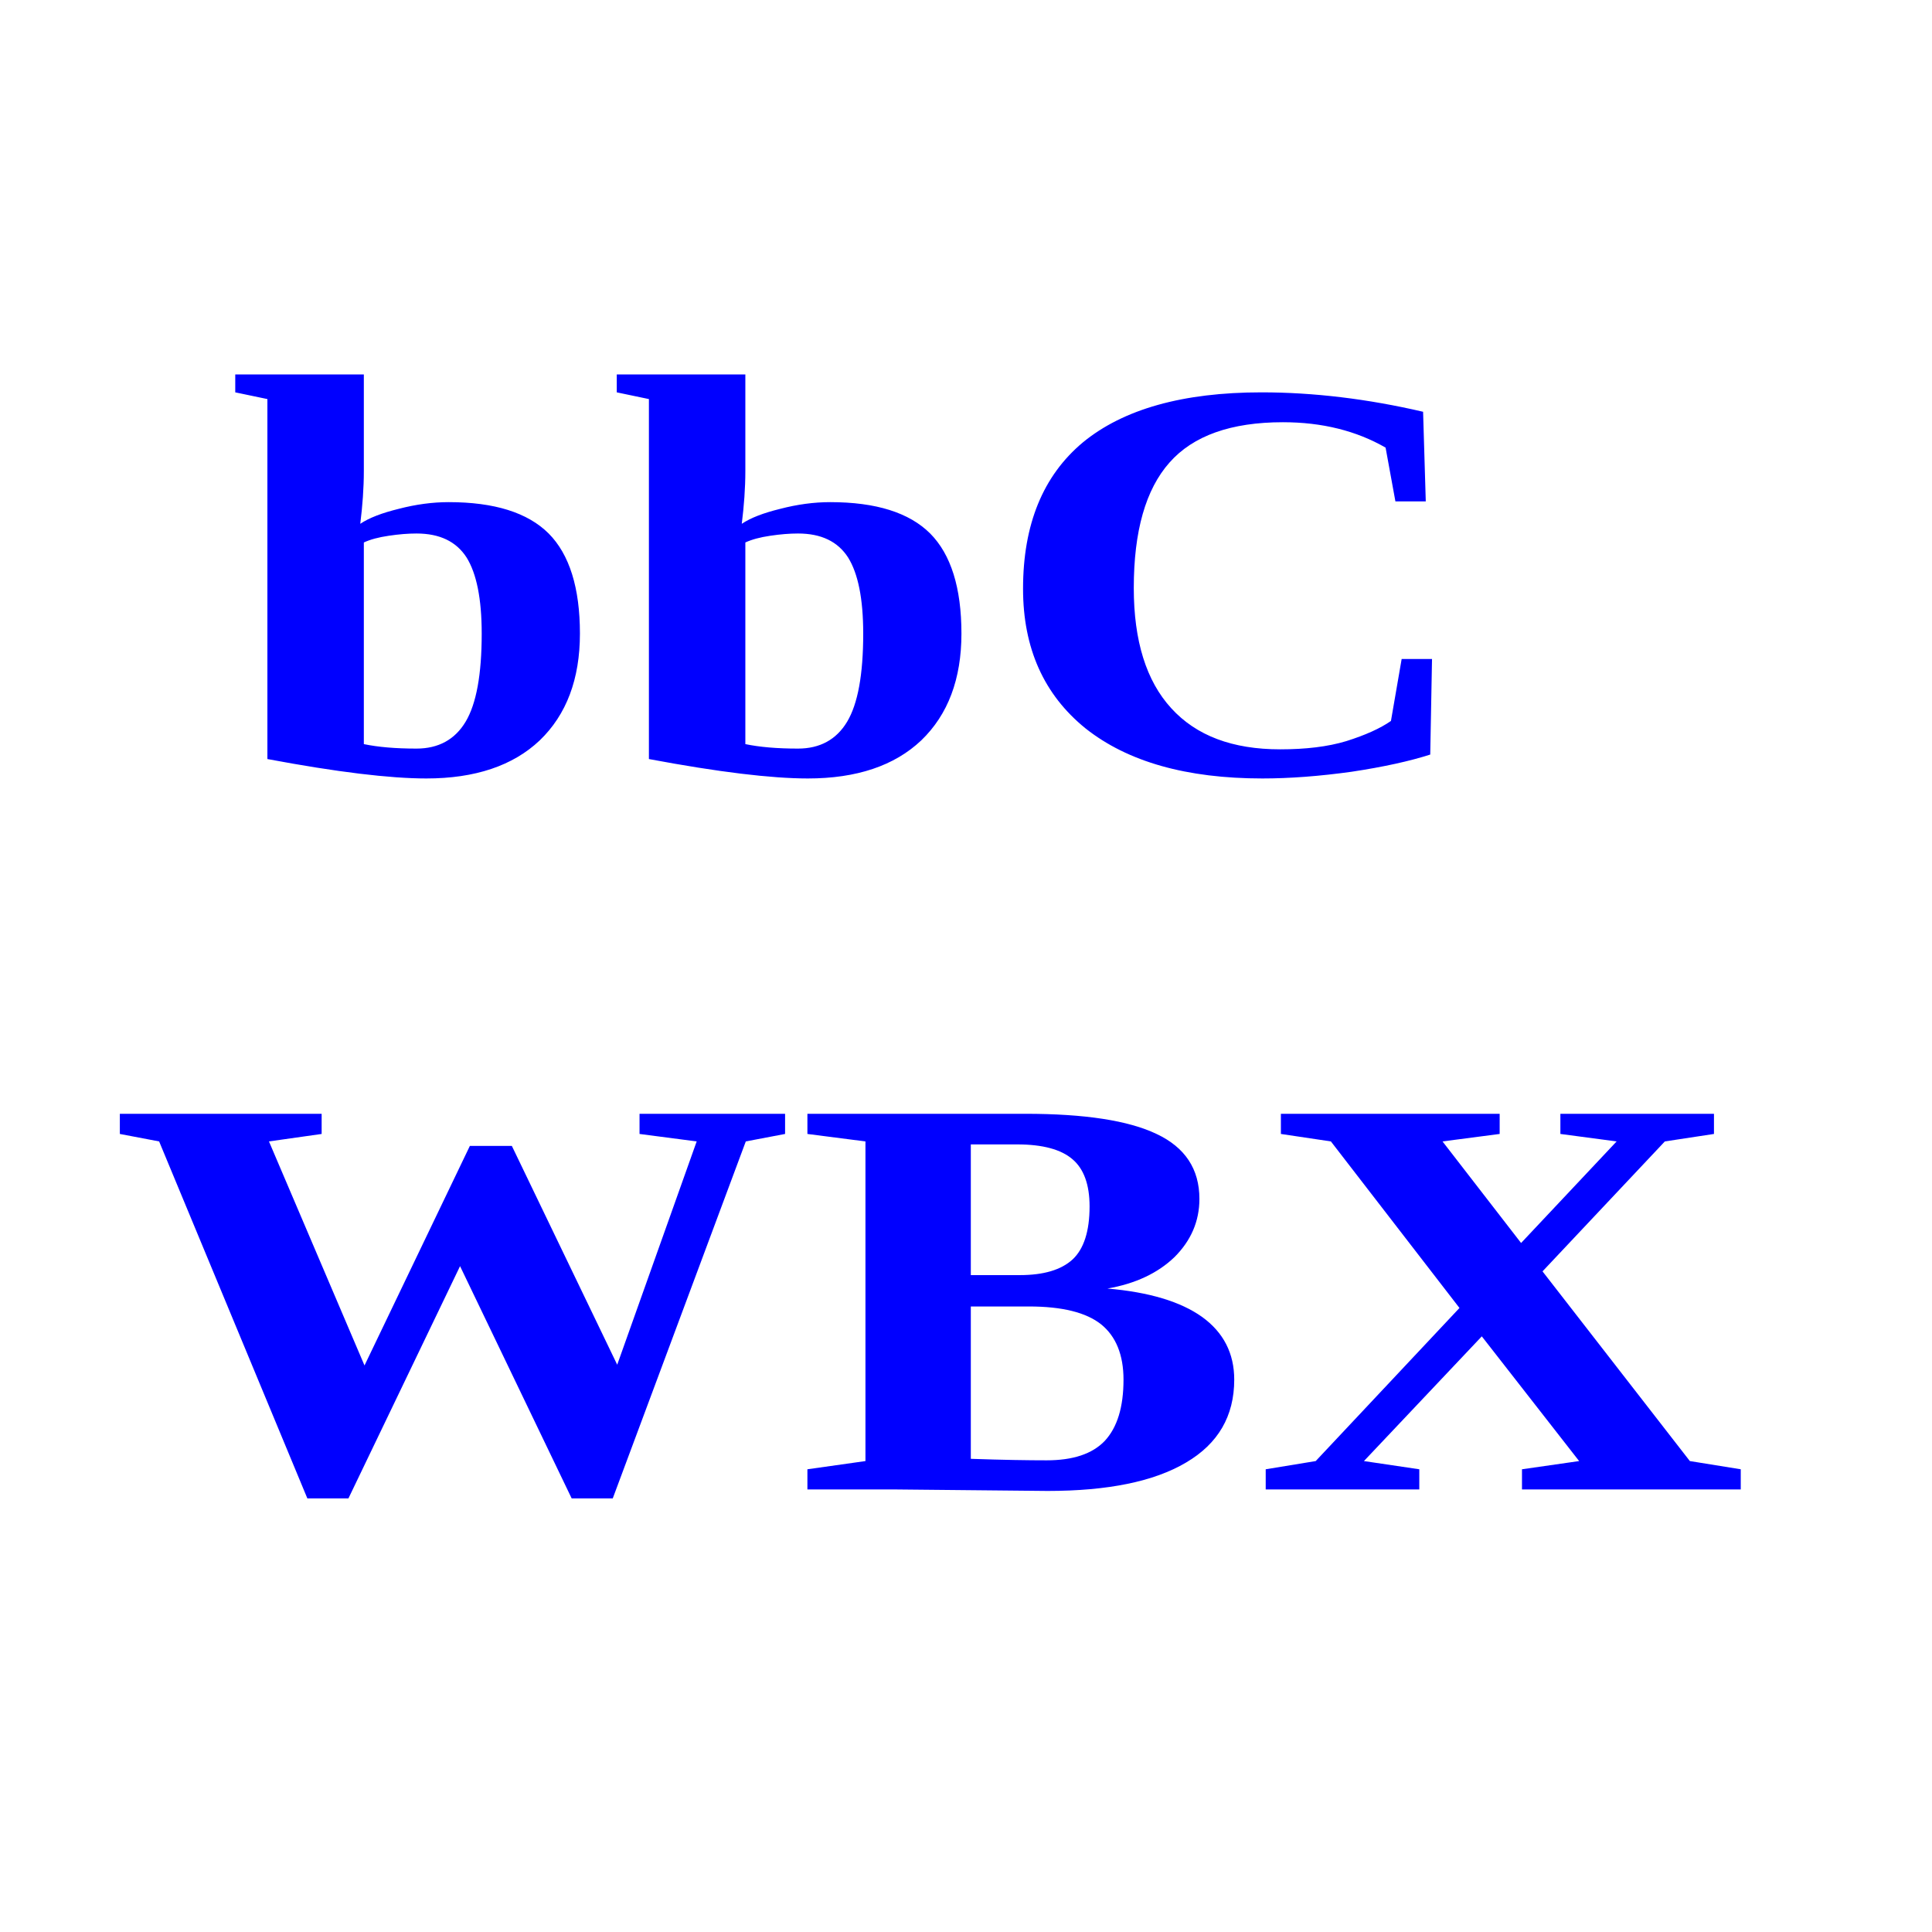
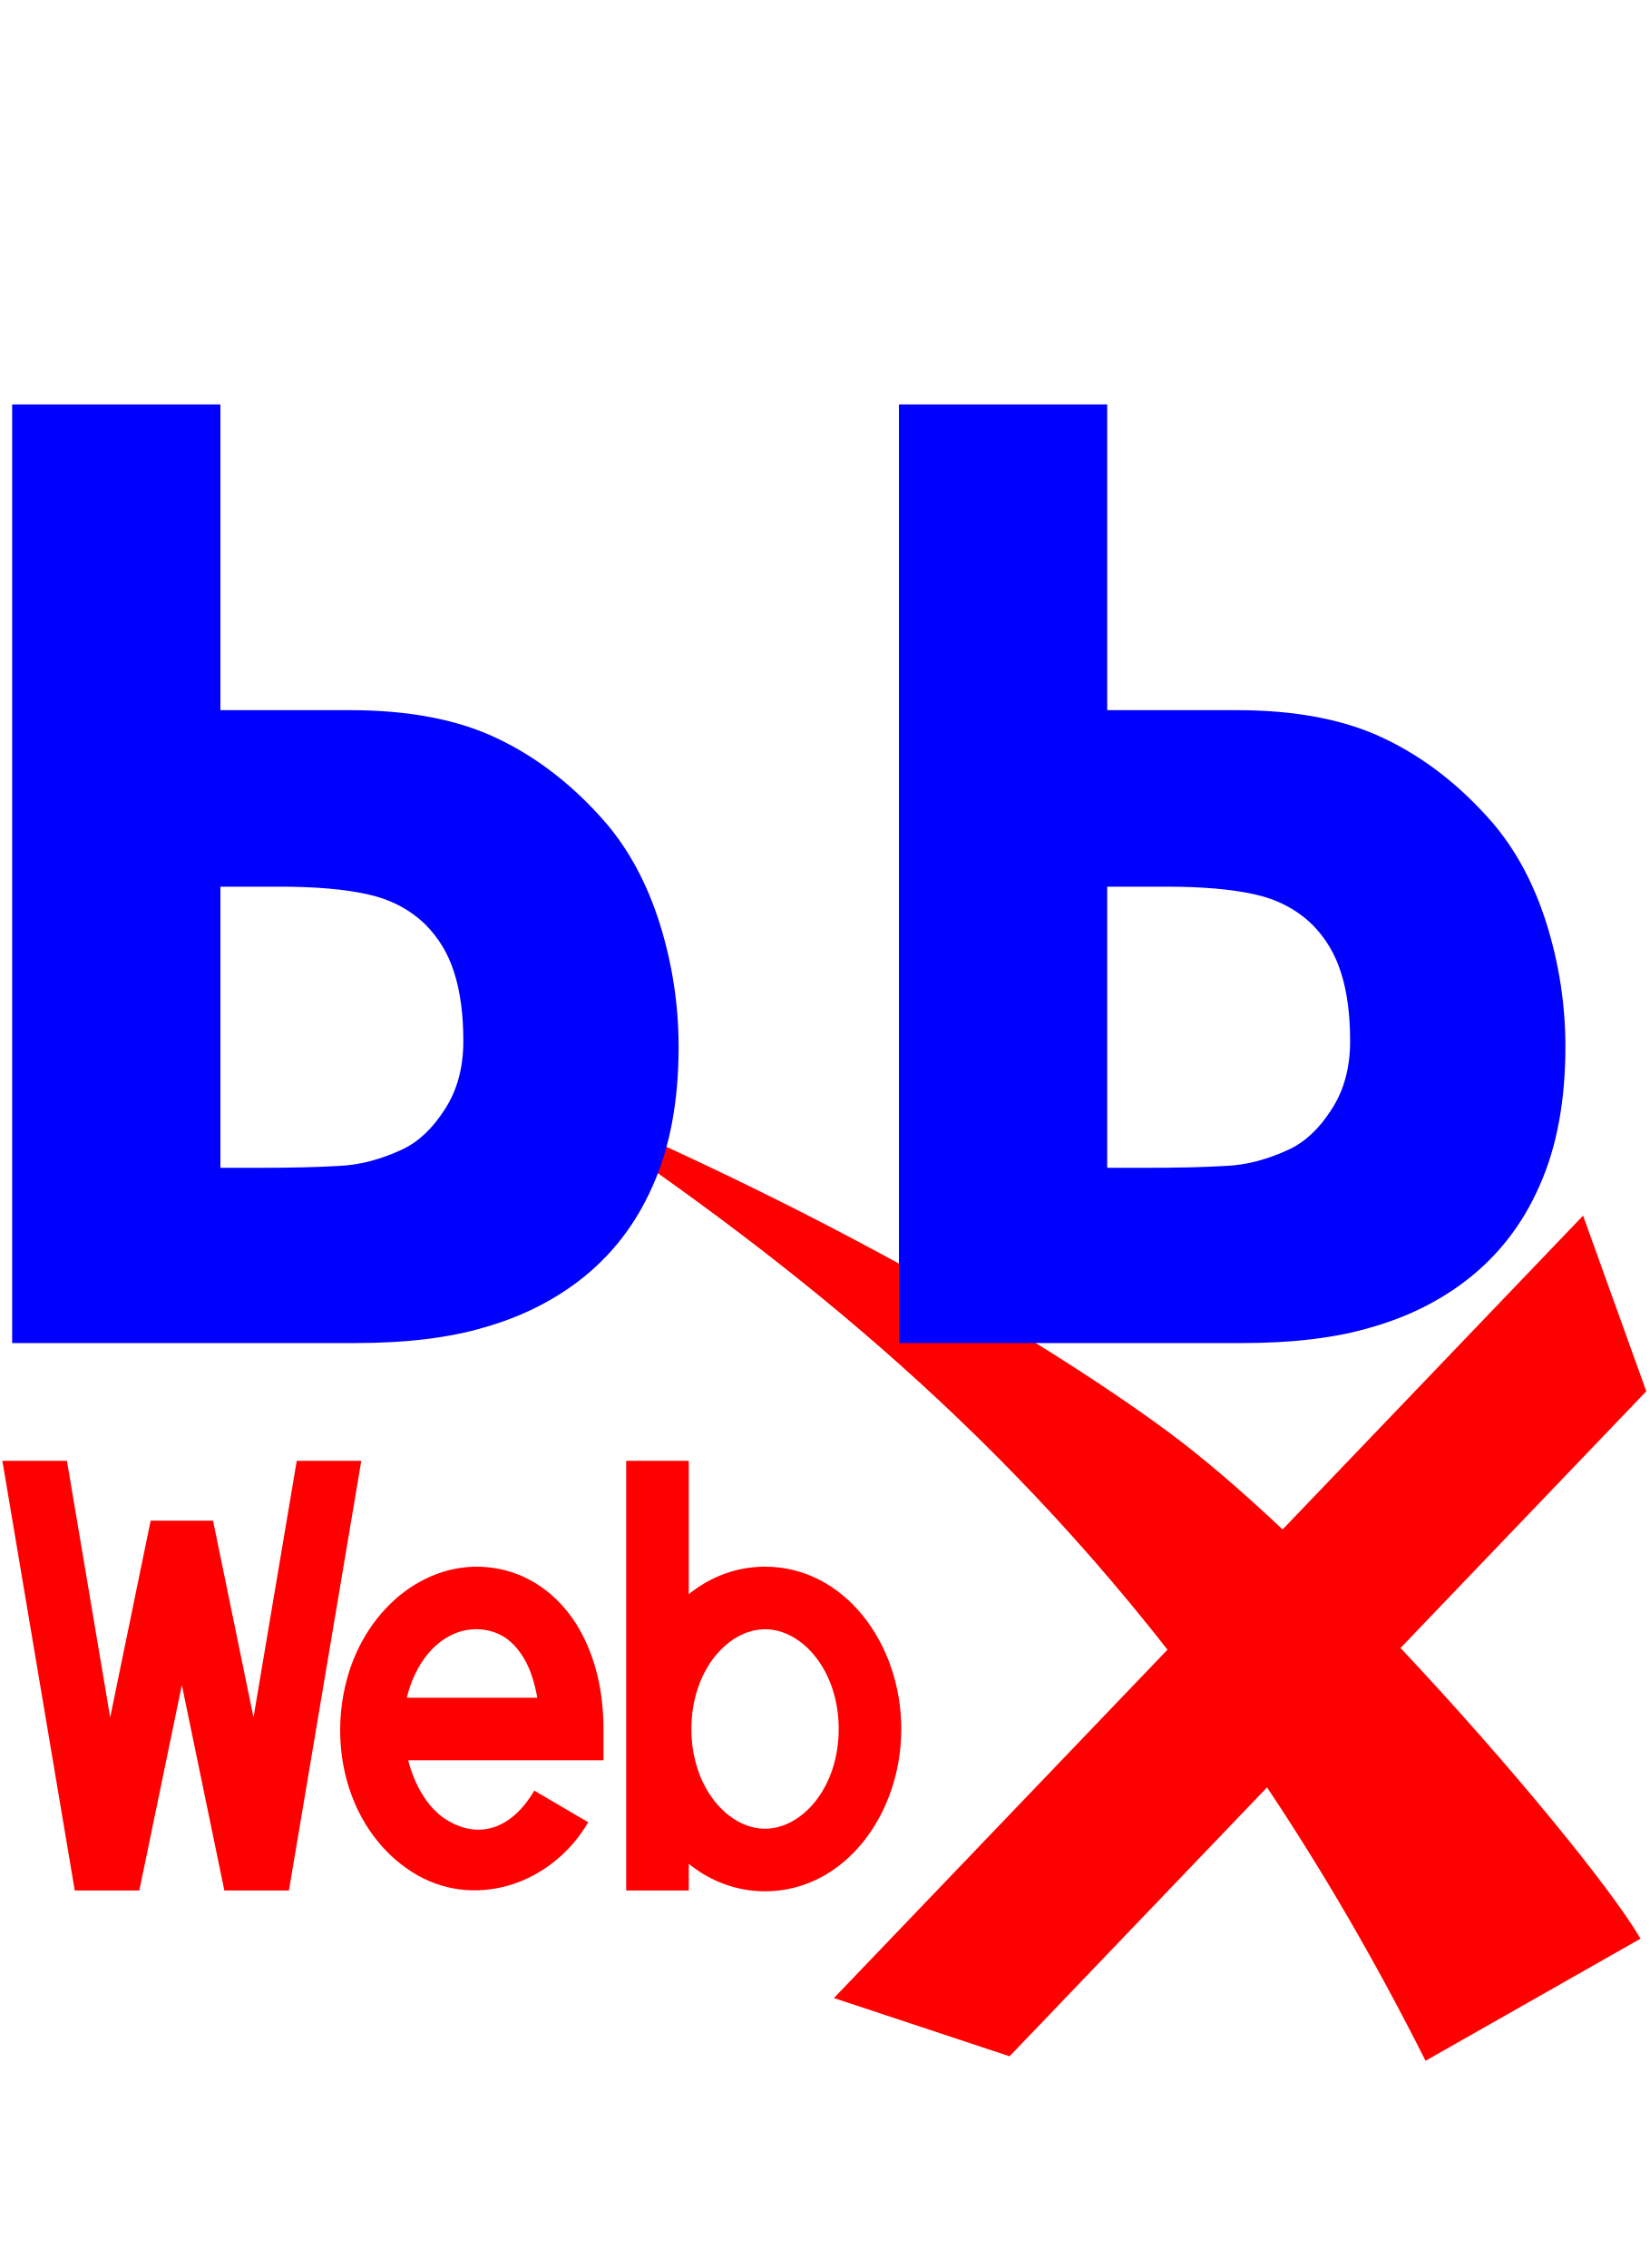
- <svg xmlns="http://www.w3.org/2000/svg" width="200" height="200" preserveAspectRatio="xMidYMid meet">
-   <g>
-     <rect fill="none" id="canvas_background" height="202" width="202" y="-1" x="-1" />
-   </g>
-   <g>
-     <rect fill="none" height="660" width="1380" id="svgEditorBackground" />
-     <text transform="matrix(5.91598, 0, 0, 4.94794, -406.843, -182.389)" fill="blue" font-weight="bolder" id="e1_texte" y="53.021" x="62.831">
-       <tspan id="svg_1" text-anchor="middle" x="85.239">bbC</tspan>
-       <tspan id="svg_2" text-anchor="middle" dy="1.25em" x="85.031">WBX</tspan>
-     </text>
+ <svg xmlns="http://www.w3.org/2000/svg" version="1.1" id="svg815" width="816.64" height="1122.56" viewBox="0 0 816.64 1122.56">
+   <defs id="defs819">
+     <clipPath id="clipPath828" clipPathUnits="userSpaceOnUse">
+       <rect y="83.719" x="13.363" height="14.7" width="17.105" id="rect830" style="fill:#00ff00;fill-opacity:1;stroke:none;stroke-width:1;stroke-miterlimit:4;stroke-dasharray:none;stroke-opacity:1" />
+     </clipPath>
+     <clipPath id="clipPath828-1" clipPathUnits="userSpaceOnUse">
+       <rect y="83.719" x="13.363" height="14.7" width="17.105" id="rect830-8" style="fill:#00ff00;fill-opacity:1;stroke:none;stroke-width:1;stroke-miterlimit:4;stroke-dasharray:none;stroke-opacity:1" />
+     </clipPath>
+   </defs>
+   <g id="layer3" />
+   <g id="layer4">
+     <g id="layer2-7" style="display:none" transform="matrix(3.552506,0,0,3.552506,29.12799,34.19263)">
+       <rect style="fill:none;fill-opacity:1;stroke:#000000;stroke-width:1;stroke-linejoin:miter;stroke-miterlimit:4;stroke-dasharray:none;stroke-opacity:1" id="rect1131" width="109.489" height="109.489" x="31.565" y="93.253" />
+     </g>
+     <g id="g29" transform="matrix(0.9952297,0,0,0.9952297,3.887461,0.9548656)">
+       <path id="path838" d="M 261.822,540.535 C 371.742,613.077 479.396,695.013 576.785,819.471 l -165.904,173.248 87.36,28.972 128.061,-133.733 c 27.34,40.934 53.689,85.972 78.841,135.968 L 812.059,963.195 C 798.134,939.174 748.276,877.714 692.689,818.629 L 814.933,690.969 783.498,603.609 634.042,759.679 C 613.868,740.694 594.301,723.788 576.773,710.883 508.492,660.61 395.366,596.305 261.822,540.535 Z" style="fill:#ff0000;fill-opacity:1;stroke:none;stroke-width:1.283px;stroke-linecap:butt;stroke-linejoin:miter;stroke-opacity:1" />
+       <g aria-label="P" transform="matrix(7.215807,0,0,-8.387474,-278.1906,-568.9725)" style="font-style:normal;font-variant:normal;font-weight:normal;font-stretch:normal;font-size:76.552px;line-height:1.25;font-family:Tahoma;-inkscape-font-specification:Tahoma;letter-spacing:0px;word-spacing:0px;fill:#0000fd;fill-opacity:1;stroke:none;stroke-width:0.566;stroke-miterlimit:4;stroke-dasharray:none;stroke-opacity:1" id="text834">
+         <path d="m 84.788,-129.79 q 0,3.738 -1.308,7.326 -1.308,3.551 -3.738,5.981 -3.327,3.289 -7.438,4.971 -4.074,1.682 -10.167,1.682 h -8.934 v 18.129 H 38.85 v -55.657 h 23.623 q 5.308,0 8.934,0.934 3.663,0.897 6.467,2.729 3.364,2.205 5.121,5.644 1.794,3.439 1.794,8.261 z m -14.839,0.336 q 0,-2.355 -1.271,-4.037 -1.271,-1.719 -2.953,-2.392 -2.243,-0.897 -4.373,-0.972 -2.131,-0.112 -5.682,-0.112 h -2.467 v 16.671 h 4.112 q 3.663,0 6.018,-0.449 2.392,-0.449 4,-1.794 1.383,-1.196 1.981,-2.841 0.635,-1.682 0.635,-4.074 z" style="font-style:normal;font-variant:normal;font-weight:bold;font-stretch:normal;font-family:Verdana;-inkscape-font-specification:'Verdana Bold';fill:#0000fd;fill-opacity:1;stroke:none;stroke-width:0.566;stroke-miterlimit:4;stroke-dasharray:none;stroke-opacity:1" id="path860" />
+         <path id="path863" style="font-style:normal;font-variant:normal;font-weight:bold;font-stretch:normal;font-family:Verdana;-inkscape-font-specification:'Verdana Bold';fill:#0000fd;fill-opacity:1;stroke:none;stroke-width:0.566;stroke-miterlimit:4;stroke-dasharray:none;stroke-opacity:1" d="m 145.915,-129.79 q 0,3.738 -1.308,7.326 -1.308,3.551 -3.738,5.981 -3.327,3.289 -7.438,4.971 -4.074,1.682 -10.167,1.682 h -8.934 v 18.129 H 99.976 v -55.657 h 23.623 q 5.308,0 8.934,0.934 3.663,0.897 6.467,2.729 3.364,2.205 5.121,5.644 1.794,3.439 1.794,8.261 z m -14.839,0.336 q 0,-2.355 -1.271,-4.037 -1.271,-1.719 -2.953,-2.392 -2.243,-0.897 -4.373,-0.972 -2.131,-0.112 -5.682,-0.112 h -2.467 v 16.671 h 4.112 q 3.663,0 6.018,-0.449 2.392,-0.449 4,-1.794 1.383,-1.196 1.981,-2.841 0.635,-1.682 0.635,-4.074 z" />
+       </g>
+       <path style="color:#000000;font-style:normal;font-variant:normal;font-weight:normal;font-stretch:normal;font-size:medium;line-height:normal;font-family:sans-serif;font-variant-ligatures:normal;font-variant-position:normal;font-variant-caps:normal;font-variant-numeric:normal;font-variant-alternates:normal;font-feature-settings:normal;text-indent:0;text-align:start;text-decoration:none;text-decoration-line:none;text-decoration-style:solid;text-decoration-color:#000000;letter-spacing:normal;word-spacing:normal;text-transform:none;writing-mode:lr-tb;direction:ltr;text-orientation:mixed;dominant-baseline:auto;baseline-shift:baseline;text-anchor:start;white-space:normal;shape-padding:0;clip-rule:nonzero;display:inline;overflow:visible;visibility:visible;opacity:1;isolation:auto;mix-blend-mode:normal;color-interpolation:sRGB;color-interpolation-filters:linearRGB;solid-color:#000000;solid-opacity:1;vector-effect:none;fill:#ff0000;fill-opacity:1;fill-rule:nonzero;stroke:none;stroke-width:4.403;stroke-linecap:butt;stroke-linejoin:miter;stroke-miterlimit:4;stroke-dasharray:none;stroke-dashoffset:0;stroke-opacity:1;color-rendering:auto;image-rendering:auto;shape-rendering:auto;text-rendering:auto;enable-background:accumulate" d="m 244.411,779.317 c -34.437,-6.855 -66.347,18.896 -75.912,55.384 -9.565,36.488 2.507,76.094 32.425,95.27 29.918,19.176 69.088,7.122 87.749,-24.661 l -26.834,-15.757 c -11.671,19.878 -28.398,24.302 -44.125,14.222 -8.777,-5.626 -15.304,-16.602 -18.598,-29.295 h 97.139 v -15.559 c 0,-18.276 -3.871,-35.674 -12.277,-50.127 -8.407,-14.453 -22.169,-26.015 -39.567,-29.477 z m -6.078,30.511 c 7.937,1.58 13.834,6.165 18.75,14.617 2.926,5.031 4.898,11.675 6.275,18.917 h -64.835 c 0.062,-0.252 0.01,-0.509 0.076,-0.76 6.392,-24.386 23.501,-36.006 39.734,-32.775 z" id="path940" />
+       <path style="color:#000000;font-style:normal;font-variant:normal;font-weight:normal;font-stretch:normal;font-size:medium;line-height:normal;font-family:sans-serif;font-variant-ligatures:normal;font-variant-position:normal;font-variant-caps:normal;font-variant-numeric:normal;font-variant-alternates:normal;font-feature-settings:normal;text-indent:0;text-align:start;text-decoration:none;text-decoration-line:none;text-decoration-style:solid;text-decoration-color:#000000;letter-spacing:normal;word-spacing:normal;text-transform:none;writing-mode:lr-tb;direction:ltr;text-orientation:mixed;dominant-baseline:auto;baseline-shift:baseline;text-anchor:start;white-space:normal;shape-padding:0;clip-rule:nonzero;display:inline;overflow:visible;visibility:visible;opacity:1;isolation:auto;mix-blend-mode:normal;color-interpolation:sRGB;color-interpolation-filters:linearRGB;solid-color:#000000;solid-opacity:1;vector-effect:none;fill:#ff0000;fill-opacity:1;fill-rule:nonzero;stroke:none;stroke-width:4.403;stroke-linecap:butt;stroke-linejoin:bevel;stroke-miterlimit:4;stroke-dasharray:none;stroke-dashoffset:0;stroke-opacity:1;color-rendering:auto;image-rendering:auto;shape-rendering:auto;text-rendering:auto;enable-background:accumulate" d="m 307.56,725.545 v 213.695 h 31.117 v -13.267 c 10.616,8.554 23.545,13.661 37.943,13.661 39.324,0 67.753,-37.992 67.753,-80.714 0,-42.722 -28.428,-80.726 -67.753,-80.726 -14.398,0 -27.327,5.108 -37.943,13.665 v -66.314 z m 69.059,83.765 c 18.331,0 36.632,20.36 36.632,49.61 0,29.249 -18.301,49.597 -36.632,49.597 -18.331,0 -36.636,-20.348 -36.636,-49.597 0,-29.249 18.305,-49.61 36.636,-49.61 z" id="ellipse957" />
+       <path style="color:#000000;font-style:normal;font-variant:normal;font-weight:normal;font-stretch:normal;font-size:medium;line-height:normal;font-family:sans-serif;font-variant-ligatures:normal;font-variant-position:normal;font-variant-caps:normal;font-variant-numeric:normal;font-variant-alternates:normal;font-feature-settings:normal;text-indent:0;text-align:start;text-decoration:none;text-decoration-line:none;text-decoration-style:solid;text-decoration-color:#000000;letter-spacing:normal;word-spacing:normal;text-transform:none;writing-mode:lr-tb;direction:ltr;text-orientation:mixed;dominant-baseline:auto;baseline-shift:baseline;text-anchor:start;white-space:normal;shape-padding:0;clip-rule:nonzero;display:inline;overflow:visible;visibility:visible;opacity:1;isolation:auto;mix-blend-mode:normal;color-interpolation:sRGB;color-interpolation-filters:linearRGB;solid-color:#000000;solid-opacity:1;vector-effect:none;fill:#ff0000;fill-opacity:1;fill-rule:nonzero;stroke:none;stroke-width:4.403;stroke-linecap:butt;stroke-linejoin:bevel;stroke-miterlimit:4;stroke-dasharray:none;stroke-dashoffset:0;stroke-opacity:1;color-rendering:auto;image-rendering:auto;shape-rendering:auto;text-rendering:auto;enable-background:accumulate" d="M 29.388,725.544 H -2.723 L 33.279,939.245 H 65.389 L 86.54,837.041 107.69,939.245 h 32.111 L 175.802,725.544 H 143.691 L 122.186,853.162 102.053,755.294 H 71.026 l -20.133,97.868 z" id="path866" />
+     </g>
  </g>
</svg>
